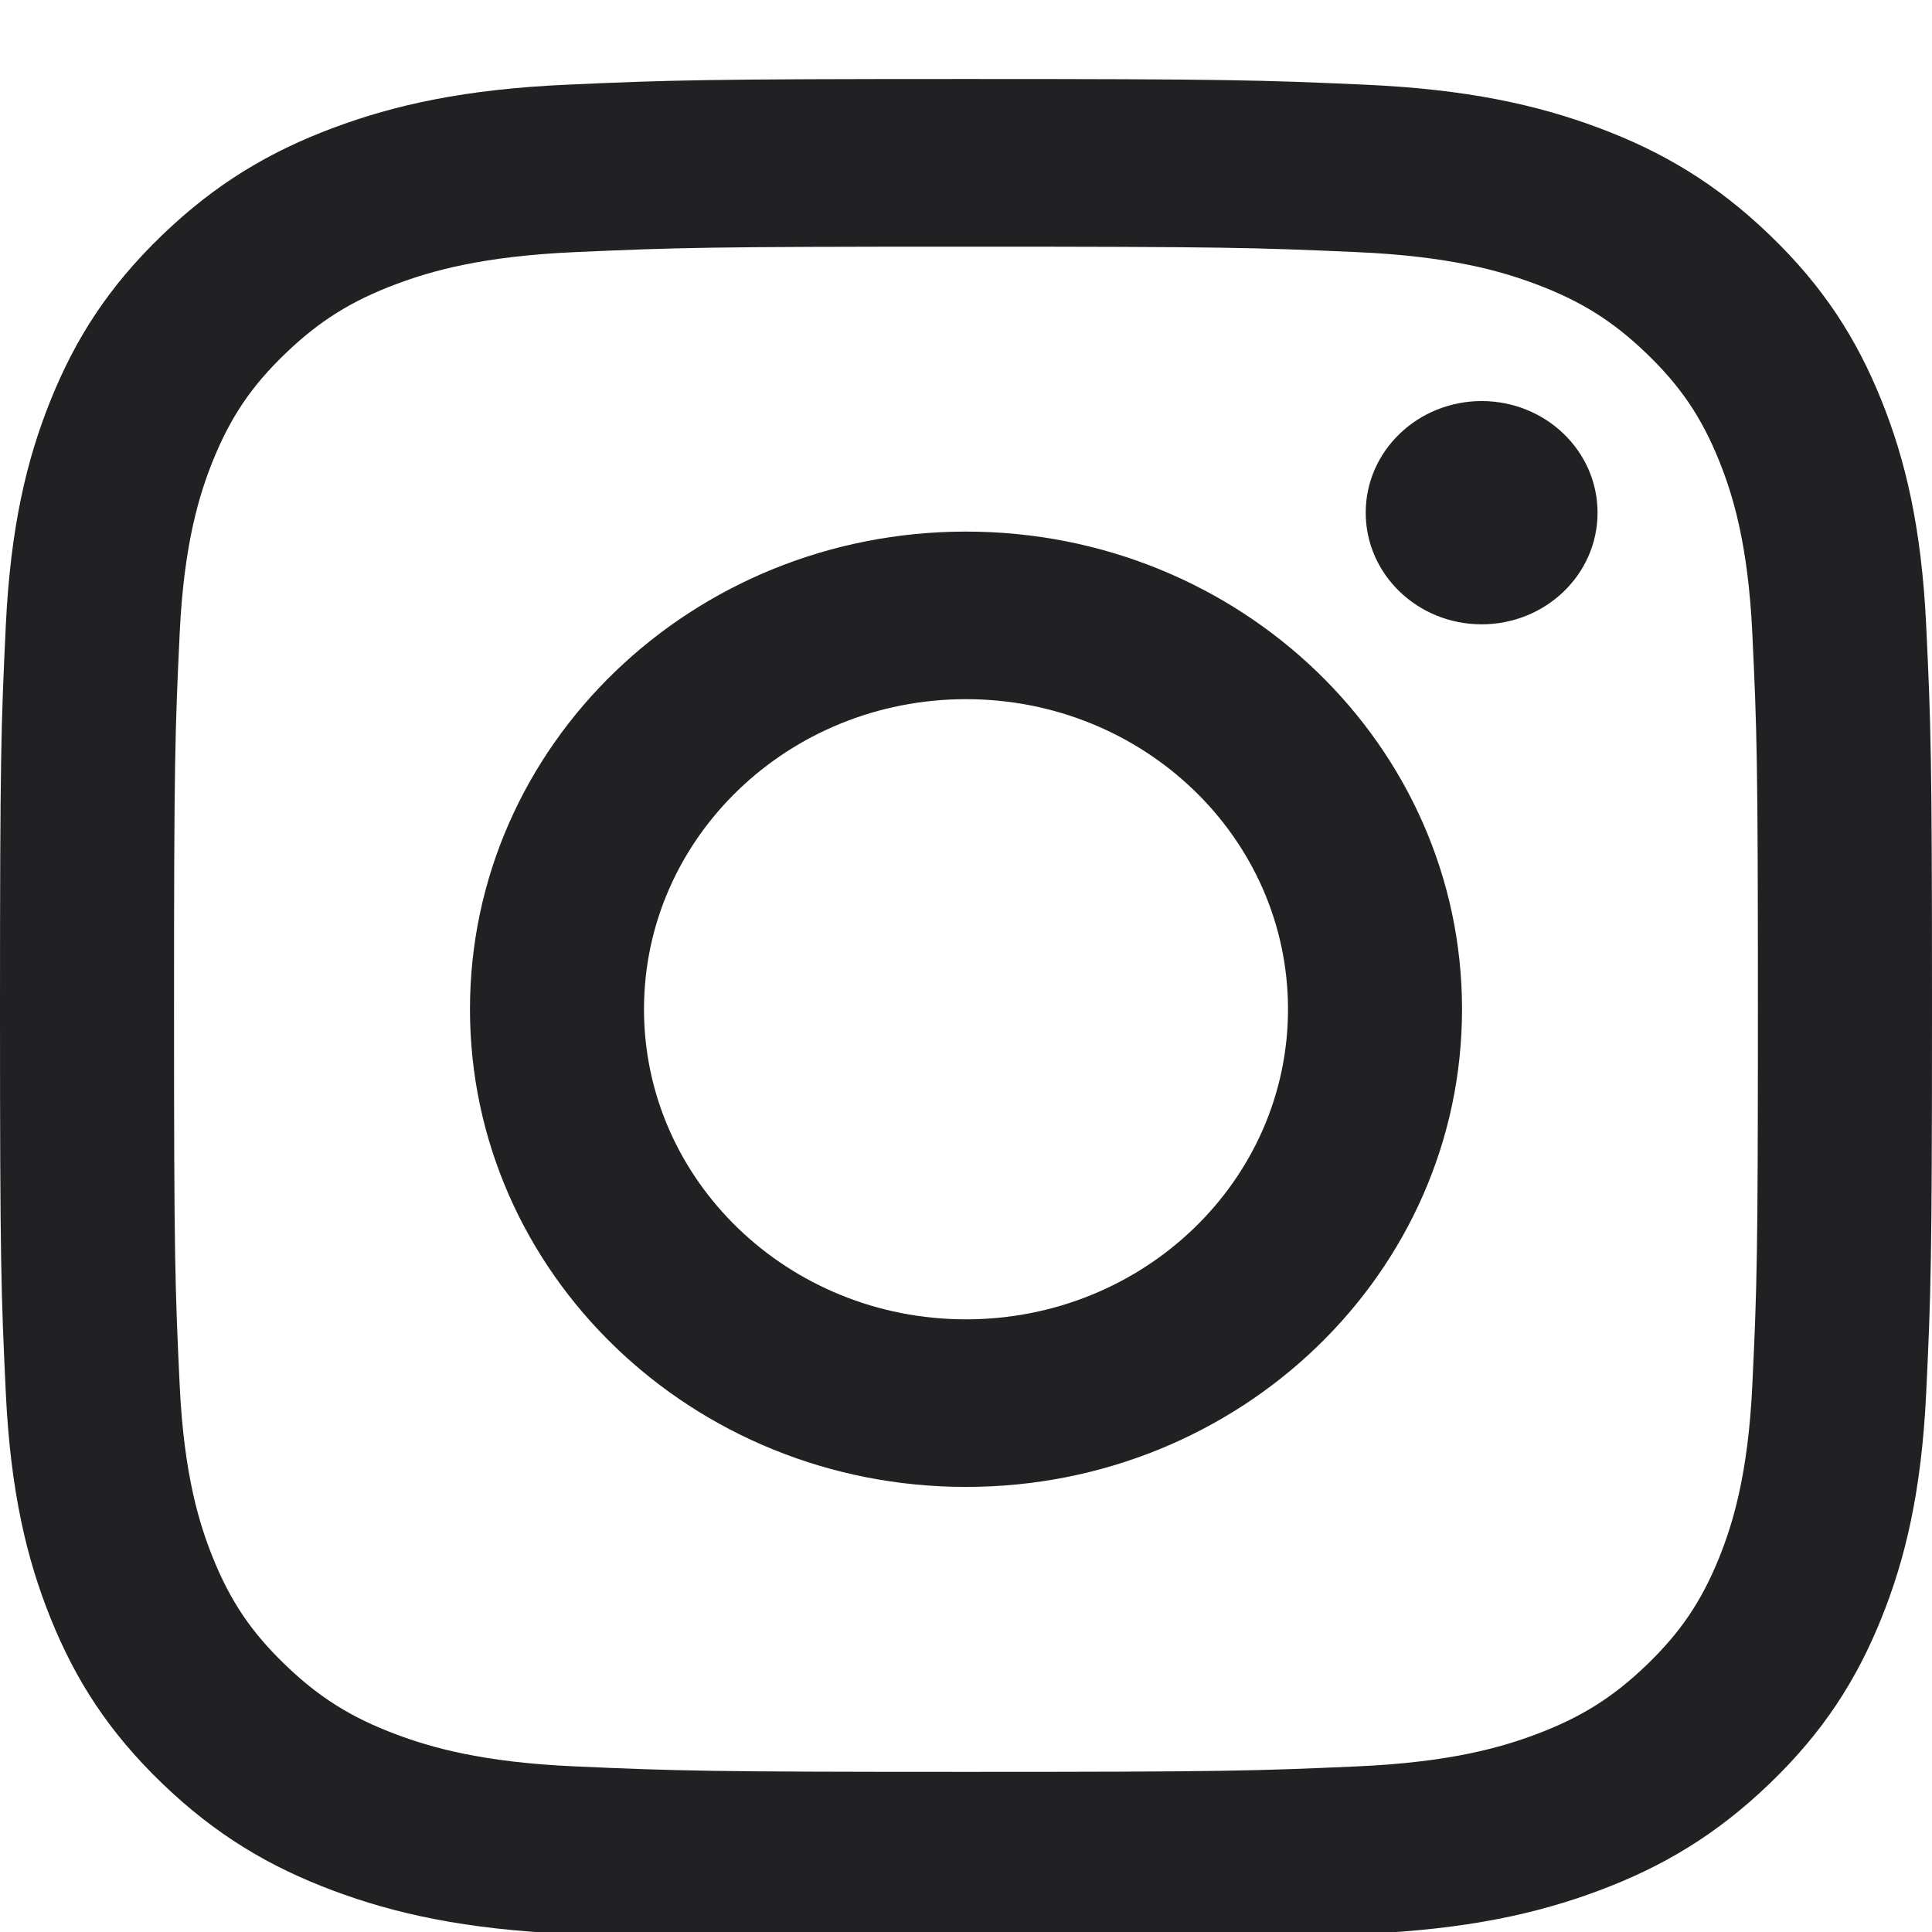
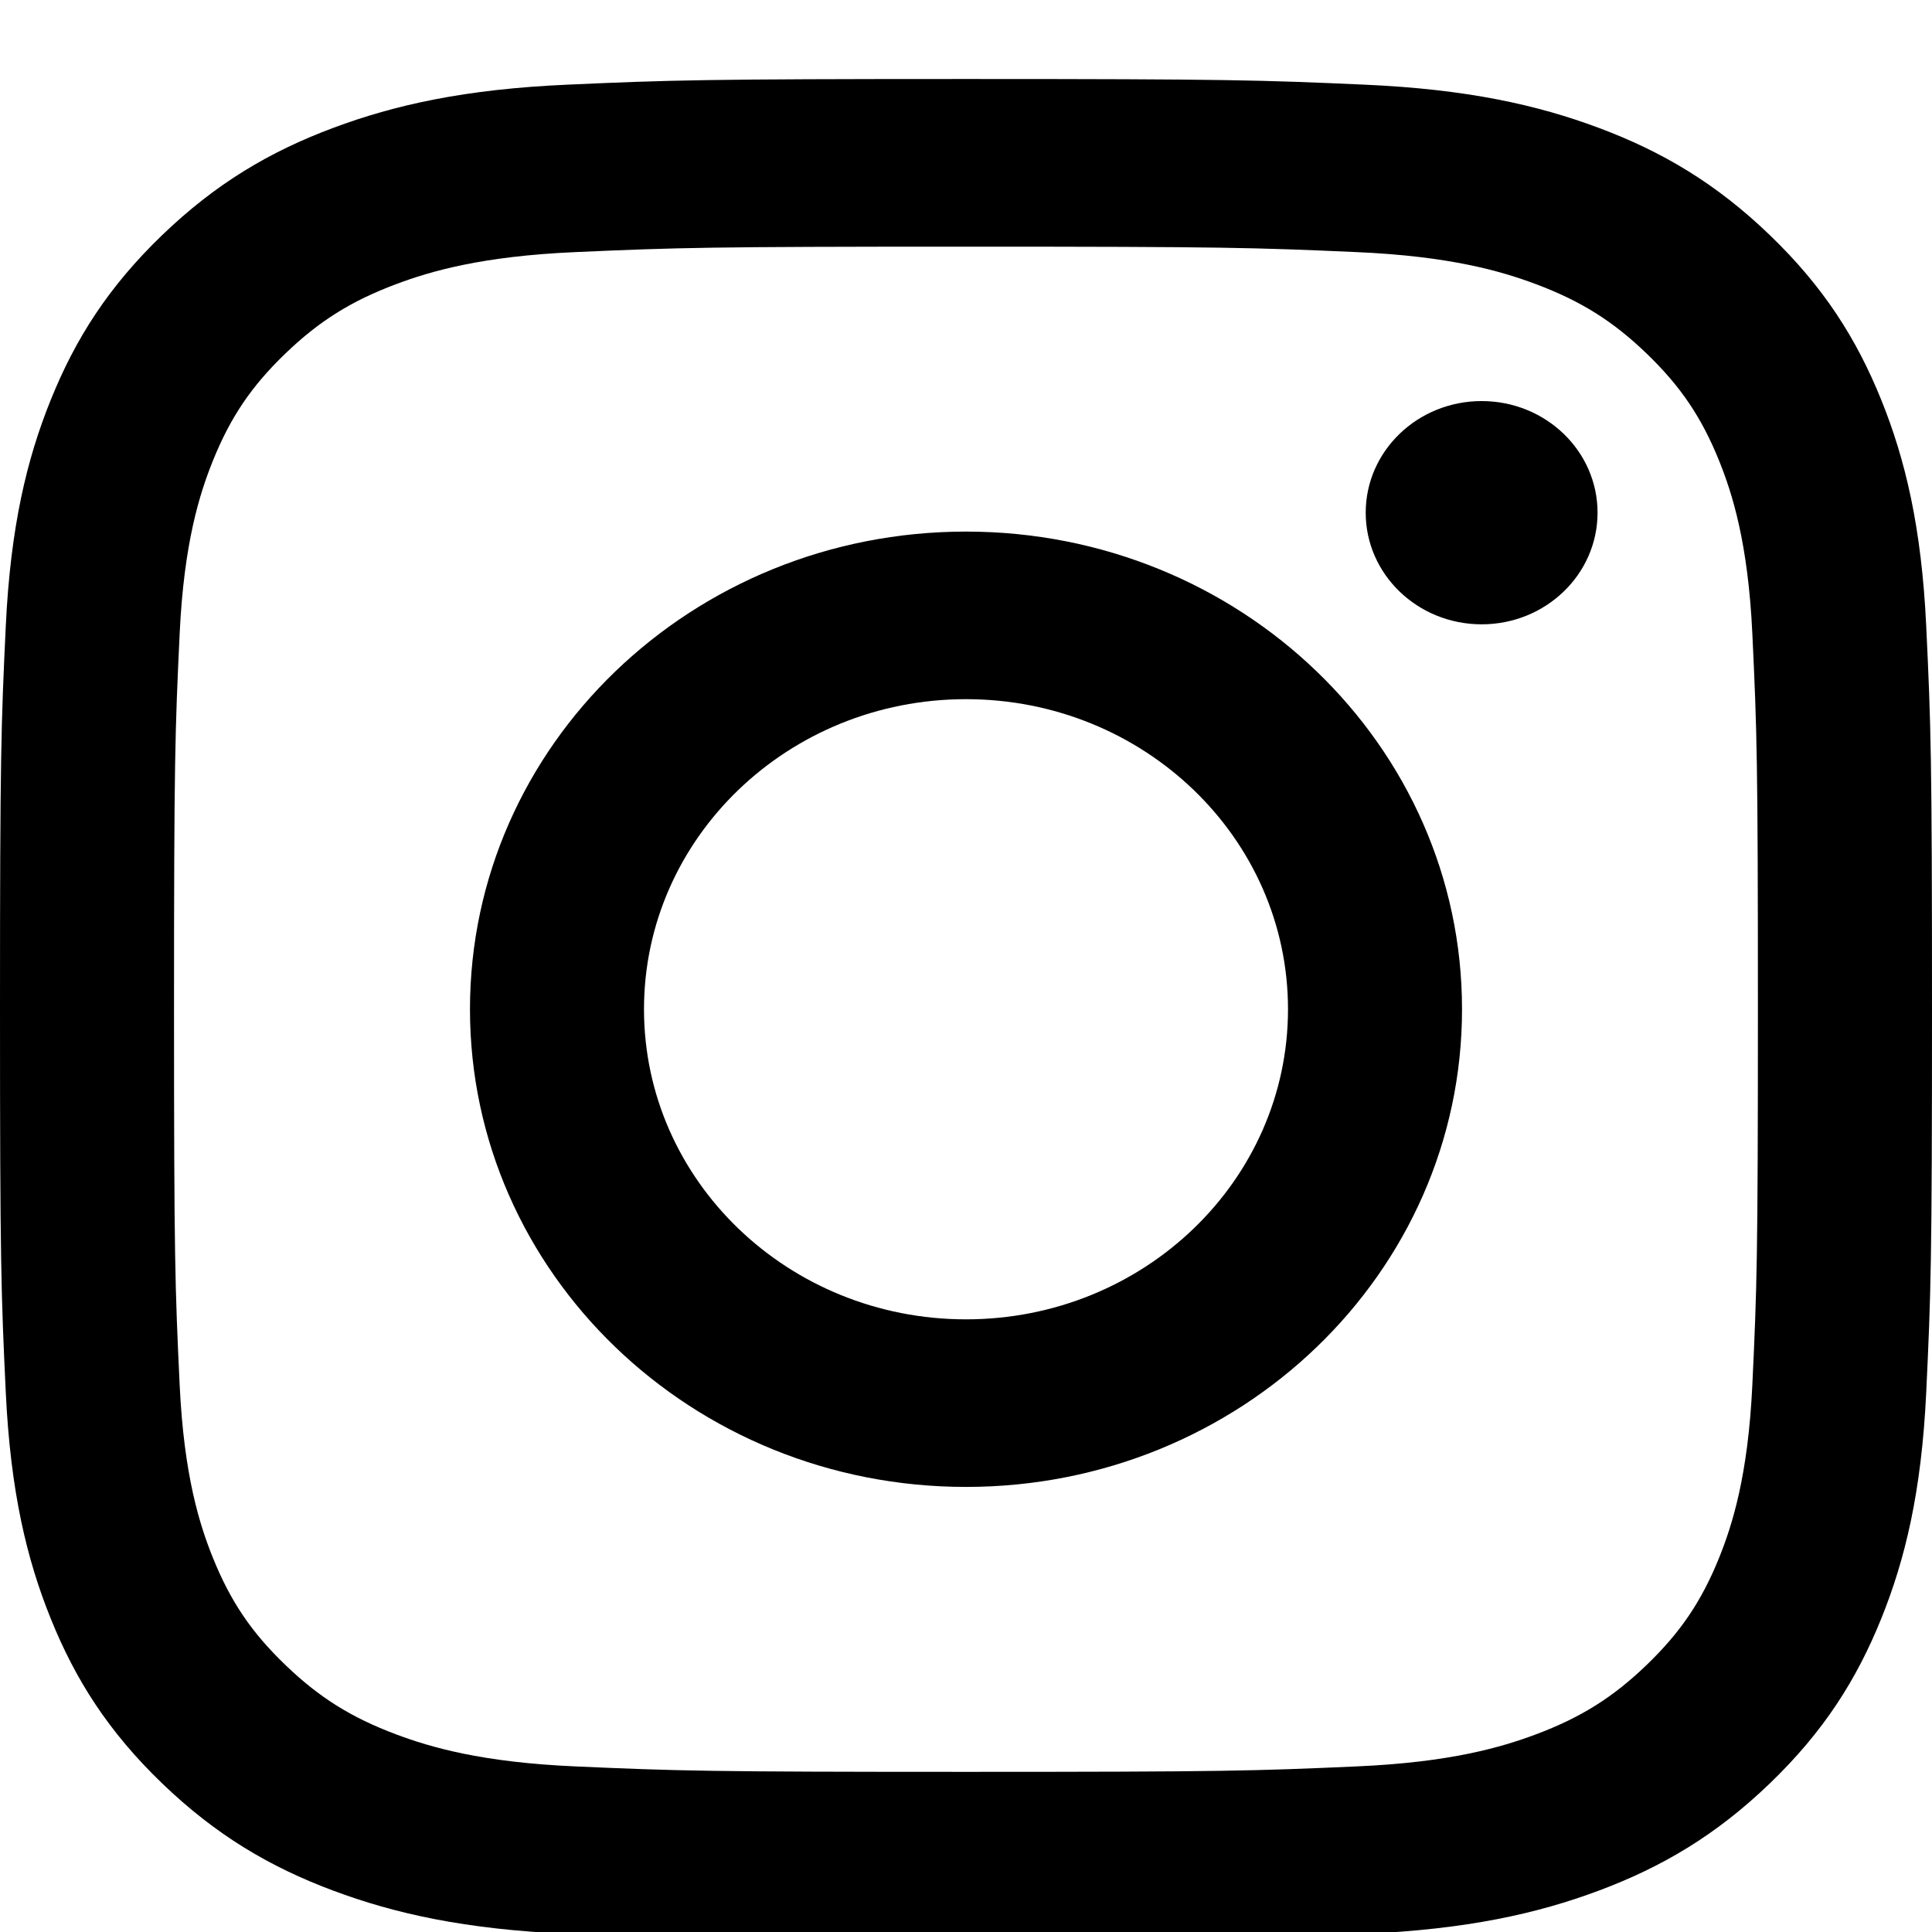
- <svg xmlns="http://www.w3.org/2000/svg" width="27" height="27" viewBox="0 0 27 27" fill="none">
-   <path d="M13.5 3.447C17.105 3.447 17.532 3.46 18.955 3.523C20.271 3.58 20.986 3.792 21.462 3.97C22.092 4.206 22.542 4.488 23.014 4.943C23.486 5.398 23.779 5.831 24.024 6.437C24.209 6.896 24.429 7.584 24.489 8.851C24.554 10.222 24.567 10.633 24.567 14.104C24.567 17.576 24.554 17.987 24.489 19.358C24.429 20.625 24.209 21.313 24.024 21.772C23.779 22.378 23.486 22.811 23.014 23.266C22.542 23.721 22.092 24.003 21.462 24.239C20.986 24.417 20.271 24.629 18.955 24.686C17.532 24.749 17.105 24.762 13.5 24.762C9.895 24.762 9.468 24.749 8.045 24.686C6.729 24.629 6.014 24.417 5.538 24.239C4.908 24.003 4.458 23.721 3.986 23.266C3.513 22.811 3.221 22.378 2.976 21.772C2.791 21.313 2.571 20.625 2.511 19.358C2.446 17.987 2.432 17.576 2.432 14.104C2.432 10.633 2.446 10.222 2.511 8.851C2.571 7.584 2.791 6.896 2.976 6.437C3.221 5.831 3.513 5.398 3.986 4.943C4.458 4.488 4.908 4.206 5.538 3.97C6.014 3.792 6.729 3.58 8.045 3.523C9.468 3.46 9.895 3.447 13.5 3.447ZM13.5 1.104C9.834 1.104 9.374 1.119 7.934 1.183C6.497 1.246 5.516 1.466 4.657 1.787C3.769 2.119 3.016 2.564 2.266 3.286C1.515 4.009 1.054 4.734 0.709 5.589C0.375 6.416 0.147 7.361 0.081 8.745C0.015 10.131 0 10.574 0 14.104C0 17.635 0.015 18.078 0.081 19.464C0.147 20.848 0.375 21.793 0.709 22.62C1.054 23.475 1.515 24.2 2.266 24.923C3.016 25.645 3.769 26.09 4.657 26.422C5.516 26.743 6.497 26.963 7.934 27.026C9.374 27.09 9.834 27.105 13.5 27.105C17.166 27.105 17.626 27.09 19.066 27.026C20.503 26.963 21.484 26.743 22.343 26.422C23.231 26.09 23.984 25.645 24.734 24.923C25.485 24.2 25.946 23.475 26.291 22.62C26.625 21.793 26.853 20.848 26.919 19.464C26.985 18.078 27 17.635 27 14.104C27 10.574 26.985 10.131 26.919 8.745C26.853 7.361 26.625 6.416 26.291 5.589C25.946 4.734 25.485 4.009 24.734 3.286C23.984 2.564 23.231 2.119 22.343 1.787C21.484 1.466 20.503 1.246 19.066 1.183C17.626 1.119 17.166 1.104 13.5 1.104ZM13.5 7.429C9.671 7.429 6.568 10.418 6.568 14.104C6.568 17.791 9.671 20.78 13.5 20.78C17.329 20.78 20.432 17.791 20.432 14.104C20.432 10.418 17.329 7.429 13.5 7.429ZM13.5 18.438C11.015 18.438 9 16.498 9 14.104C9 11.711 11.015 9.771 13.5 9.771C15.985 9.771 18 11.711 18 14.104C18 16.498 15.985 18.438 13.5 18.438ZM22.326 7.165C22.326 8.027 21.601 8.725 20.706 8.725C19.812 8.725 19.086 8.027 19.086 7.165C19.086 6.303 19.812 5.605 20.706 5.605C21.601 5.605 22.326 6.303 22.326 7.165Z" fill="#212124" />
+ <svg xmlns="http://www.w3.org/2000/svg" width="current" height="current" viewBox="0 0 27 27" fill="none">
+   <path d="M13.5 3.447C17.105 3.447 17.532 3.46 18.955 3.523C20.271 3.58 20.986 3.792 21.462 3.97C22.092 4.206 22.542 4.488 23.014 4.943C23.486 5.398 23.779 5.831 24.024 6.437C24.209 6.896 24.429 7.584 24.489 8.851C24.554 10.222 24.567 10.633 24.567 14.104C24.567 17.576 24.554 17.987 24.489 19.358C24.429 20.625 24.209 21.313 24.024 21.772C23.779 22.378 23.486 22.811 23.014 23.266C22.542 23.721 22.092 24.003 21.462 24.239C20.986 24.417 20.271 24.629 18.955 24.686C17.532 24.749 17.105 24.762 13.5 24.762C9.895 24.762 9.468 24.749 8.045 24.686C6.729 24.629 6.014 24.417 5.538 24.239C4.908 24.003 4.458 23.721 3.986 23.266C3.513 22.811 3.221 22.378 2.976 21.772C2.791 21.313 2.571 20.625 2.511 19.358C2.446 17.987 2.432 17.576 2.432 14.104C2.432 10.633 2.446 10.222 2.511 8.851C2.571 7.584 2.791 6.896 2.976 6.437C3.221 5.831 3.513 5.398 3.986 4.943C4.458 4.488 4.908 4.206 5.538 3.97C6.014 3.792 6.729 3.58 8.045 3.523C9.468 3.46 9.895 3.447 13.5 3.447ZM13.5 1.104C9.834 1.104 9.374 1.119 7.934 1.183C6.497 1.246 5.516 1.466 4.657 1.787C3.769 2.119 3.016 2.564 2.266 3.286C1.515 4.009 1.054 4.734 0.709 5.589C0.375 6.416 0.147 7.361 0.081 8.745C0.015 10.131 0 10.574 0 14.104C0 17.635 0.015 18.078 0.081 19.464C0.147 20.848 0.375 21.793 0.709 22.62C1.054 23.475 1.515 24.2 2.266 24.923C3.016 25.645 3.769 26.09 4.657 26.422C5.516 26.743 6.497 26.963 7.934 27.026C9.374 27.09 9.834 27.105 13.5 27.105C17.166 27.105 17.626 27.09 19.066 27.026C20.503 26.963 21.484 26.743 22.343 26.422C23.231 26.09 23.984 25.645 24.734 24.923C25.485 24.2 25.946 23.475 26.291 22.62C26.625 21.793 26.853 20.848 26.919 19.464C26.985 18.078 27 17.635 27 14.104C27 10.574 26.985 10.131 26.919 8.745C26.853 7.361 26.625 6.416 26.291 5.589C25.946 4.734 25.485 4.009 24.734 3.286C23.984 2.564 23.231 2.119 22.343 1.787C21.484 1.466 20.503 1.246 19.066 1.183C17.626 1.119 17.166 1.104 13.5 1.104ZM13.5 7.429C9.671 7.429 6.568 10.418 6.568 14.104C6.568 17.791 9.671 20.78 13.5 20.78C17.329 20.78 20.432 17.791 20.432 14.104C20.432 10.418 17.329 7.429 13.5 7.429ZM13.5 18.438C11.015 18.438 9 16.498 9 14.104C9 11.711 11.015 9.771 13.5 9.771C15.985 9.771 18 11.711 18 14.104C18 16.498 15.985 18.438 13.5 18.438ZM22.326 7.165C22.326 8.027 21.601 8.725 20.706 8.725C19.812 8.725 19.086 8.027 19.086 7.165C19.086 6.303 19.812 5.605 20.706 5.605C21.601 5.605 22.326 6.303 22.326 7.165Z" fill="currentColor" />
</svg>
